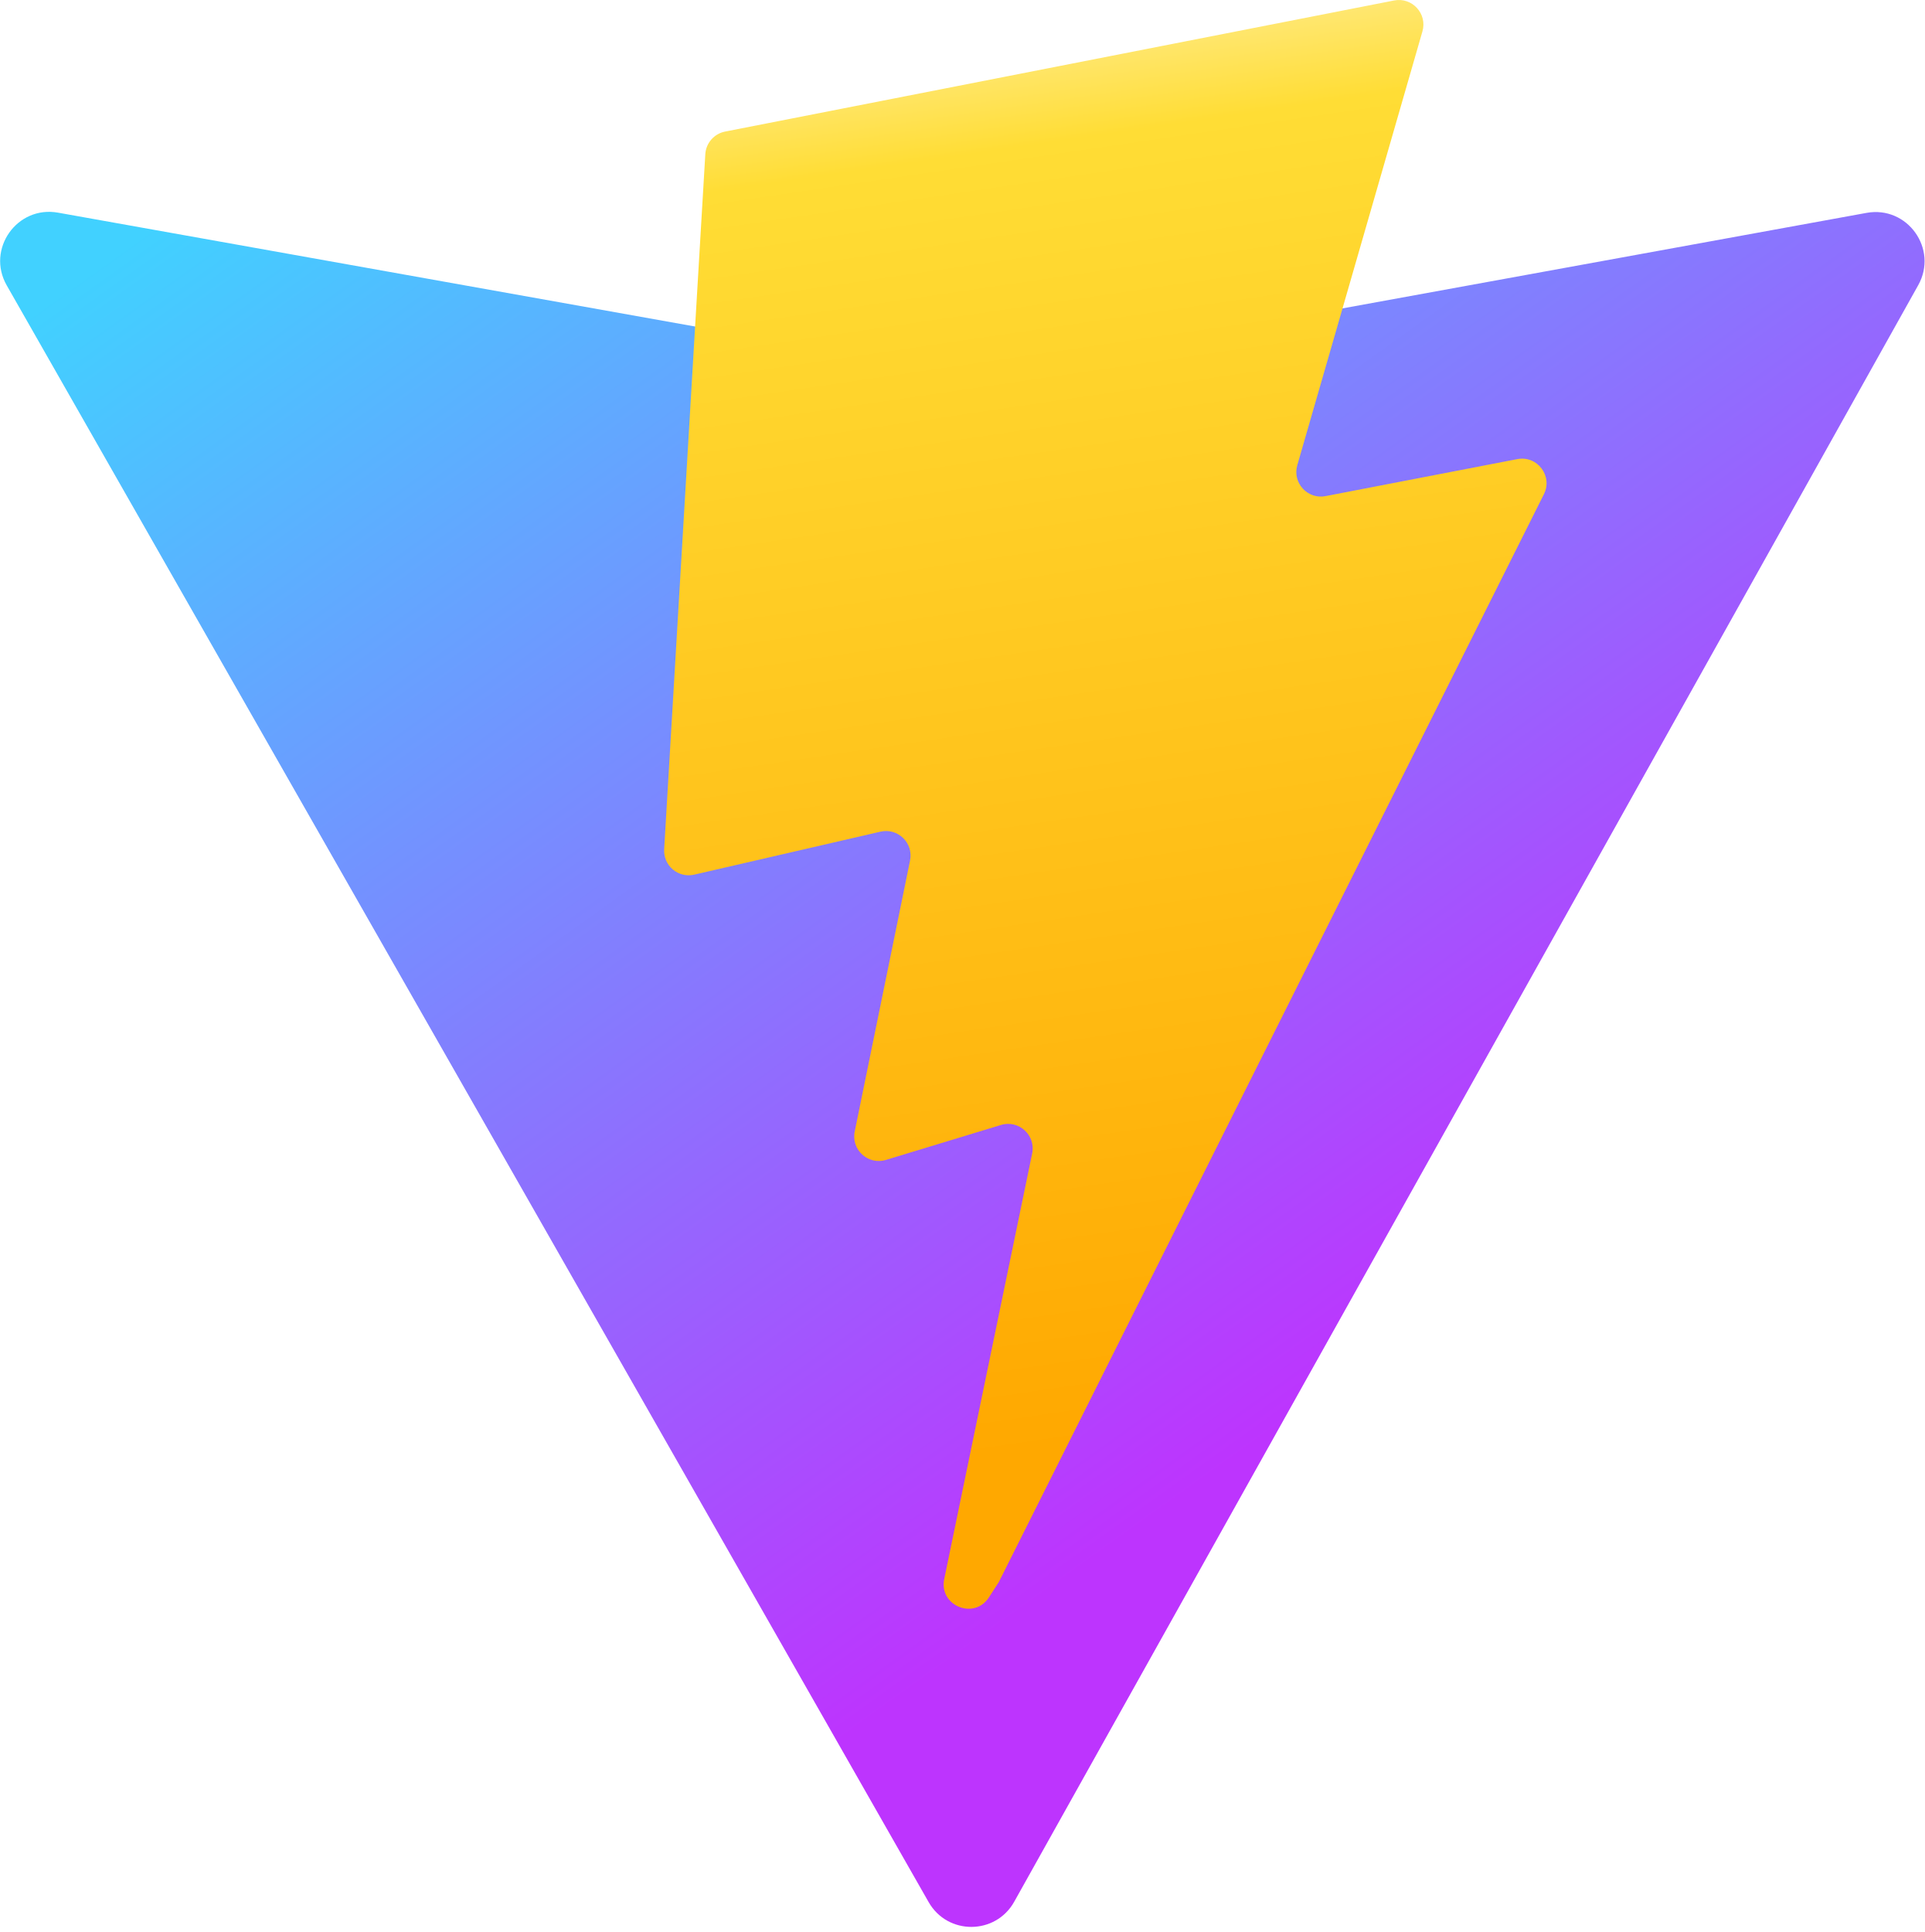
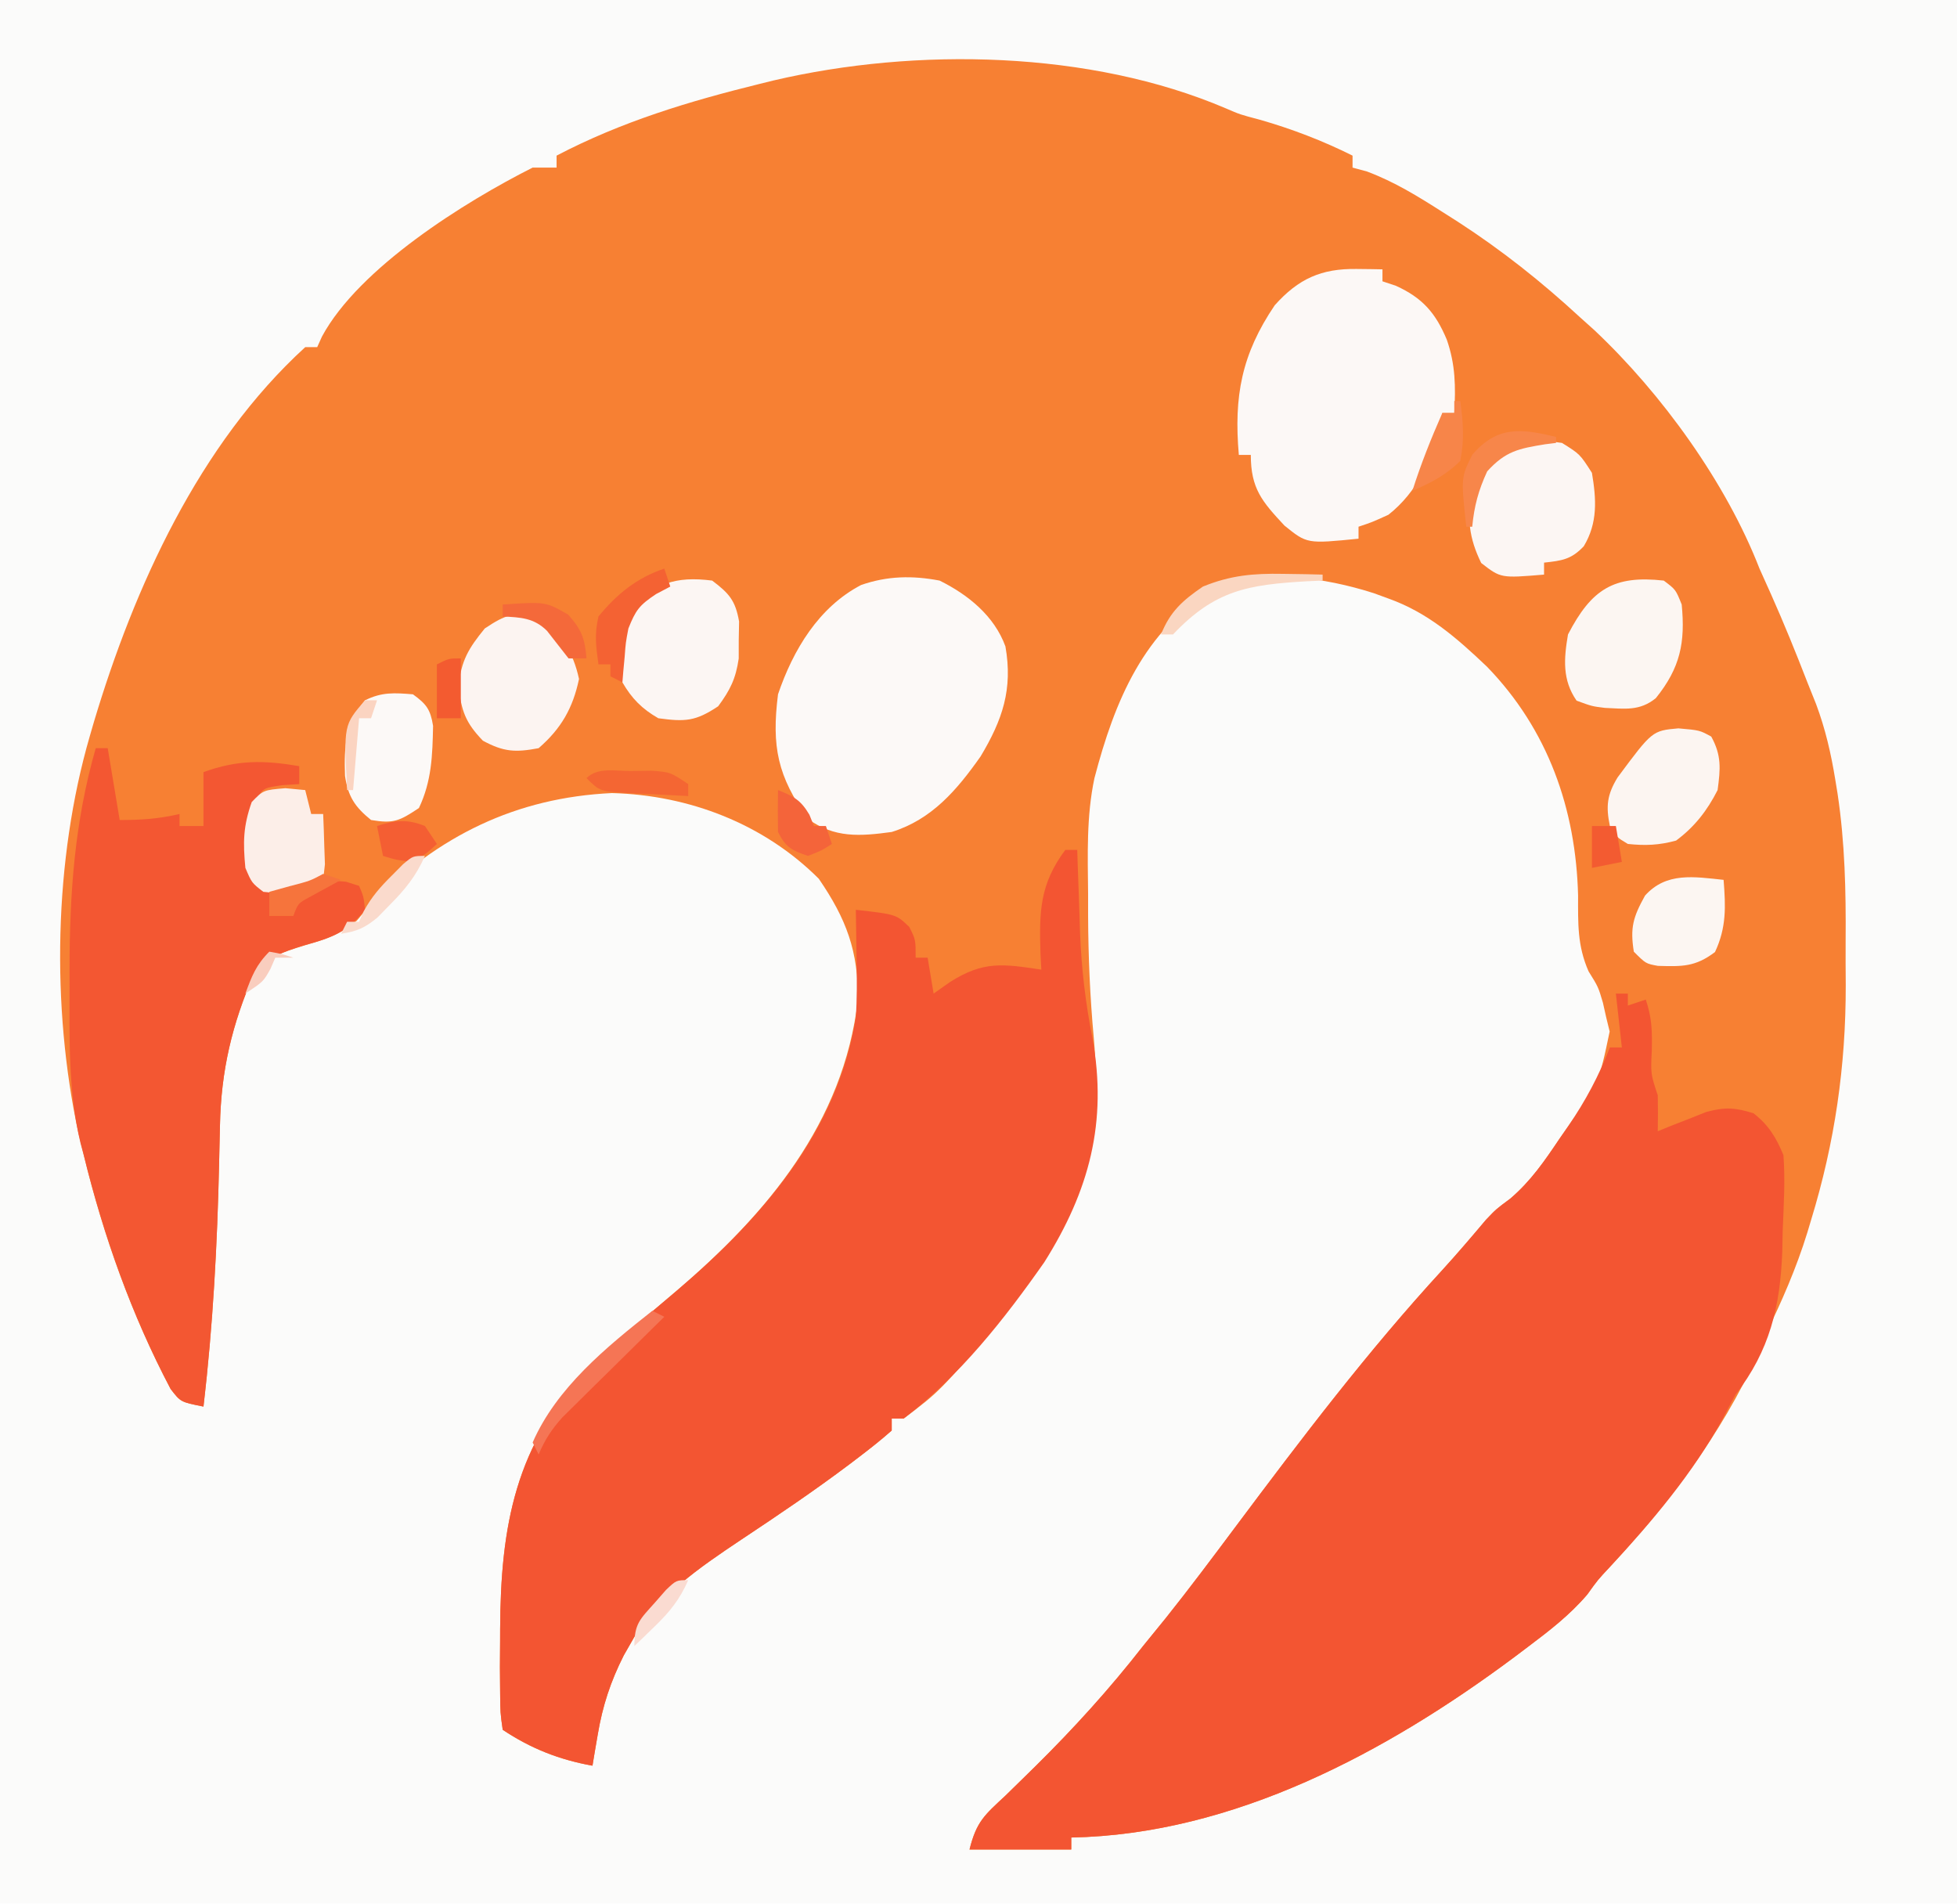
- <svg xmlns="http://www.w3.org/2000/svg" aria-hidden="true" role="img" class="iconify iconify--logos" width="31.88" height="32" preserveAspectRatio="xMidYMid meet" viewBox="0 0 256 257">
-   <defs>
-     <linearGradient id="IconifyId1813088fe1fbc01fb466" x1="-.828%" x2="57.636%" y1="7.652%" y2="78.411%">
-       <stop offset="0%" stop-color="#41D1FF" />
-       <stop offset="100%" stop-color="#BD34FE" />
-     </linearGradient>
-     <linearGradient id="IconifyId1813088fe1fbc01fb467" x1="43.376%" x2="50.316%" y1="2.242%" y2="89.03%">
-       <stop offset="0%" stop-color="#FFEA83" />
-       <stop offset="8.333%" stop-color="#FFDD35" />
-       <stop offset="100%" stop-color="#FFA800" />
-     </linearGradient>
-   </defs>
-   <path fill="url(#IconifyId1813088fe1fbc01fb466)" d="M255.153 37.938L134.897 252.976c-2.483 4.44-8.862 4.466-11.382.048L.875 37.958c-2.746-4.814 1.371-10.646 6.827-9.67l120.385 21.517a6.537 6.537 0 0 0 2.322-.004l117.867-21.483c5.438-.991 9.574 4.796 6.877 9.62Z" />
-   <path fill="url(#IconifyId1813088fe1fbc01fb467)" d="M185.432.063L96.44 17.501a3.268 3.268 0 0 0-2.634 3.014l-5.474 92.456a3.268 3.268 0 0 0 3.997 3.378l24.777-5.718c2.318-.535 4.413 1.507 3.936 3.838l-7.361 36.047c-.495 2.426 1.782 4.5 4.151 3.78l15.304-4.649c2.372-.72 4.652 1.36 4.15 3.788l-11.698 56.621c-.732 3.542 3.979 5.473 5.943 2.437l1.313-2.028l72.516-144.72c1.215-2.423-.88-5.186-3.54-4.672l-25.505 4.922c-2.396.462-4.435-1.77-3.759-4.114l16.646-57.705c.677-2.35-1.37-4.583-3.769-4.113Z" />
+ <svg xmlns="http://www.w3.org/2000/svg" version="1.1" width="327" height="318">
+   <path d="M0 0 C107.91 0 215.82 0 327 0 C327 104.94 327 209.88 327 318 C219.09 318 111.18 318 0 318 C0 213.06 0 108.12 0 0 Z " fill="#FBFBFA" transform="translate(0,0)" />
+   <path d="M0 0 C2.352 1.018 2.352 1.018 5.667 1.894 C10.986 3.413 16.214 5.417 21.167 7.894 C21.167 8.554 21.167 9.214 21.167 9.894 C21.97 10.111 22.773 10.329 23.6 10.554 C28.197 12.281 32.099 14.699 36.229 17.331 C37.487 18.13 37.487 18.13 38.77 18.946 C46.122 23.707 52.737 28.961 59.167 34.894 C60.358 35.963 60.358 35.963 61.573 37.054 C72.83 47.656 83.572 62.507 89.167 76.894 C89.807 78.334 90.453 79.771 91.104 81.206 C93.262 86.049 95.252 90.95 97.167 95.894 C97.89 97.7 97.89 97.7 98.627 99.542 C100.178 103.701 101.12 107.793 101.831 112.167 C102.02 113.326 102.02 113.326 102.213 114.509 C103.439 122.677 103.621 130.788 103.558 139.035 C103.542 141.525 103.558 144.013 103.577 146.503 C103.595 160.011 101.757 172.748 97.792 185.706 C97.581 186.409 97.371 187.112 97.154 187.836 C95.319 193.772 92.894 199.315 90.167 204.894 C89.486 206.595 89.486 206.595 88.792 208.331 C82.756 221.564 74.067 233.028 64.21 243.64 C62.134 245.855 62.134 245.855 60.389 248.292 C57.431 251.755 54.045 254.348 50.417 257.081 C49.662 257.65 48.908 258.219 48.131 258.805 C26.841 274.654 1.293 288.375 -25.833 288.894 C-25.833 289.554 -25.833 290.214 -25.833 290.894 C-31.443 290.894 -37.053 290.894 -42.833 290.894 C-41.659 286.195 -40.326 285.148 -36.833 281.894 C-35.752 280.842 -34.674 279.787 -33.599 278.729 C-32.744 277.891 -32.744 277.891 -31.873 277.035 C-25.397 270.643 -19.437 264.076 -13.833 256.894 C-12.563 255.331 -11.292 253.768 -10.021 252.206 C-6.036 247.215 -2.217 242.104 1.606 236.989 C12.599 222.281 23.738 207.603 36.175 194.073 C38.676 191.336 41.075 188.518 43.464 185.683 C45.167 183.894 45.167 183.894 47.518 182.155 C50.975 179.203 53.268 175.835 55.792 172.081 C56.269 171.395 56.746 170.708 57.237 170.001 C62.352 162.719 62.352 162.719 64.128 154.233 C63.934 153.441 63.741 152.648 63.542 151.831 C63.364 151.036 63.186 150.24 63.003 149.421 C62.224 146.781 62.224 146.781 60.6 144.171 C58.709 139.847 58.853 136.178 58.854 131.519 C58.487 117.057 53.836 103.798 43.624 93.272 C38.574 88.474 33.774 84.25 27.167 81.894 C26.36 81.598 25.553 81.303 24.721 80.999 C16.505 78.376 6.344 76.876 -1.896 80.144 C-13.703 87.178 -18.571 98.965 -21.962 111.905 C-23.314 118.281 -23.084 124.719 -23.021 131.206 C-23.02 132.448 -23.019 133.69 -23.019 134.97 C-22.987 141.767 -22.698 148.474 -22.076 155.242 C-20.315 174.502 -25.779 187.984 -38.029 202.804 C-47.748 214.299 -47.748 214.299 -53.833 218.894 C-54.493 218.894 -55.153 218.894 -55.833 218.894 C-55.833 219.554 -55.833 220.214 -55.833 220.894 C-57.541 222.405 -59.331 223.825 -61.146 225.206 C-61.713 225.638 -62.281 226.071 -62.865 226.516 C-68.767 230.952 -74.879 235.085 -81.032 239.162 C-87.969 243.811 -95.069 248.578 -99.208 256.019 C-99.67 256.826 -100.131 257.632 -100.607 258.464 C-102.815 262.837 -104.143 266.87 -104.958 271.706 C-105.126 272.682 -105.293 273.658 -105.466 274.663 C-105.587 275.399 -105.708 276.135 -105.833 276.894 C-111.386 275.892 -116.121 274.035 -120.833 270.894 C-121.237 268.059 -121.237 268.059 -121.267 264.444 C-121.278 263.127 -121.289 261.811 -121.301 260.454 C-121.293 259.038 -121.283 257.622 -121.271 256.206 C-121.269 255.499 -121.267 254.792 -121.265 254.064 C-121.183 236.928 -118.758 223.042 -106.326 210.346 C-101.673 205.819 -96.637 201.693 -91.698 197.485 C-76.654 184.644 -63.887 169.448 -61.497 149.022 C-61.373 140.841 -63.425 135.403 -68.021 128.706 C-77.178 119.549 -89.661 114.735 -102.583 114.394 C-118.657 115.147 -131.596 121.551 -142.833 132.894 C-144.009 134.286 -144.009 134.286 -145.208 135.706 C-148.126 138.138 -150.28 138.758 -153.896 139.831 C-158.668 141.304 -158.668 141.304 -162.396 144.581 C-166.052 153.006 -167.898 160.728 -168.079 169.96 C-168.111 171.338 -168.143 172.715 -168.175 174.093 C-168.191 174.806 -168.206 175.52 -168.222 176.255 C-168.524 189.877 -169.246 203.352 -170.833 216.894 C-174.647 216.136 -174.647 216.136 -176.325 213.952 C-182.831 201.62 -187.549 188.438 -190.833 174.894 C-191.134 173.656 -191.434 172.419 -191.743 171.144 C-196.27 150.093 -195.84 125.567 -189.833 104.894 C-189.608 104.119 -189.383 103.344 -189.152 102.546 C-182.413 80.008 -171.57 56.079 -153.833 39.894 C-153.173 39.894 -152.513 39.894 -151.833 39.894 C-151.569 39.307 -151.305 38.721 -151.032 38.116 C-144.836 26.632 -127.195 15.623 -115.833 9.894 C-114.513 9.894 -113.193 9.894 -111.833 9.894 C-111.833 9.234 -111.833 8.574 -111.833 7.894 C-100.962 2.206 -89.706 -1.184 -77.833 -4.106 C-77.095 -4.289 -76.357 -4.471 -75.596 -4.659 C-51.787 -10.235 -22.657 -9.678 0 0 Z " fill="#F78033" transform="translate(204.8333,18.10645)" />
+   <path d="M0 0 C0.66 0 1.32 0 2 0 C2 0.66 2 1.32 2 2 C2.99 1.67 3.98 1.34 5 1 C6.046 4.137 6.07 6.28 6 9.562 C5.816 13.431 5.816 13.431 7 17 C7.04 19 7.043 21 7 23 C7.736 22.7 8.472 22.399 9.23 22.09 C10.206 21.71 11.182 21.329 12.188 20.938 C13.15 20.555 14.113 20.172 15.105 19.777 C18.242 18.935 19.93 19.037 23 20 C25.519 21.959 26.796 24.068 28 27 C28.312 31.208 28.043 35.411 27.875 39.625 C27.852 40.763 27.829 41.901 27.805 43.074 C27.466 52.292 25.708 59.653 20 67 C19.27 68.322 18.562 69.656 17.875 71 C12.856 80.151 6.12 88.127 -0.957 95.746 C-3.032 97.961 -3.032 97.961 -4.777 100.398 C-7.736 103.862 -11.122 106.455 -14.75 109.188 C-15.882 110.041 -15.882 110.041 -17.036 110.911 C-38.326 126.761 -63.874 140.481 -91 141 C-91 141.66 -91 142.32 -91 143 C-96.61 143 -102.22 143 -108 143 C-106.825 138.301 -105.493 137.254 -102 134 C-100.919 132.949 -99.841 131.894 -98.766 130.836 C-98.196 130.277 -97.626 129.718 -97.04 129.142 C-90.564 122.749 -84.603 116.183 -79 109 C-77.729 107.437 -76.459 105.875 -75.188 104.312 C-71.202 99.321 -67.384 94.21 -63.561 89.095 C-52.568 74.387 -41.429 59.71 -28.992 46.18 C-26.491 43.443 -24.092 40.624 -21.703 37.789 C-20 36 -20 36 -17.648 34.262 C-14.192 31.31 -11.898 27.941 -9.375 24.188 C-8.898 23.501 -8.421 22.815 -7.93 22.107 C-5.051 17.881 -2.856 13.765 -1 9 C-0.34 9 0.32 9 1 9 C0.505 4.545 0.505 4.545 0 0 Z " fill="#F35532" transform="translate(270,166)" />
+   <path d="M0 0 C0.66 0 1.32 0 2 0 C2.03 0.959 2.03 0.959 2.06 1.937 C2.157 4.896 2.266 7.854 2.375 10.812 C2.406 11.817 2.437 12.822 2.469 13.857 C2.701 19.879 3.385 25.578 4.546 31.488 C7.071 45.457 4.017 56.931 -3.5 68.875 C-10.135 78.349 -17.728 87.999 -27 95 C-27.66 95 -28.32 95 -29 95 C-29 95.66 -29 96.32 -29 97 C-30.708 98.512 -32.497 99.931 -34.312 101.312 C-34.88 101.745 -35.447 102.177 -36.032 102.622 C-41.933 107.059 -48.046 111.191 -54.198 115.269 C-61.135 119.917 -68.236 124.685 -72.375 132.125 C-73.067 133.335 -73.067 133.335 -73.773 134.57 C-75.981 138.944 -77.309 142.977 -78.125 147.812 C-78.293 148.788 -78.46 149.764 -78.633 150.77 C-78.754 151.506 -78.875 152.242 -79 153 C-84.553 151.998 -89.288 150.141 -94 147 C-94.404 144.165 -94.404 144.165 -94.434 140.551 C-94.445 139.234 -94.456 137.917 -94.468 136.56 C-94.46 135.144 -94.45 133.728 -94.438 132.312 C-94.435 131.606 -94.433 130.899 -94.431 130.171 C-94.35 113.034 -91.925 99.148 -79.493 86.452 C-74.84 81.926 -69.804 77.799 -64.865 73.592 C-50.681 61.484 -38.087 47.128 -35 28 C-34.791 24.826 -34.808 21.679 -34.875 18.5 C-34.884 17.678 -34.893 16.855 -34.902 16.008 C-34.926 14.005 -34.961 12.002 -35 10 C-28.242 10.766 -28.242 10.766 -26.062 12.875 C-25 15 -25 15 -25 18 C-24.34 18 -23.68 18 -23 18 C-22.505 20.97 -22.505 20.97 -22 24 C-21.093 23.361 -20.185 22.721 -19.25 22.062 C-13.655 18.512 -10.4 19.04 -4 20 C-4.046 19.143 -4.093 18.286 -4.141 17.402 C-4.365 10.304 -4.289 5.763 0 0 Z " fill="#F35532" transform="translate(178,142)" />
+   <path d="M0 0 C0.66 0 1.32 0 2 0 C2.66 3.96 3.32 7.92 4 12 C7.722 12 10.463 11.808 14 11 C14 11.66 14 12.32 14 13 C15.32 13 16.64 13 18 13 C18 10.03 18 7.06 18 4 C23.713 1.934 28.037 1.999 34 3 C34 3.99 34 4.98 34 6 C32.577 6.093 32.577 6.093 31.125 6.188 C27.899 6.656 27.899 6.656 26.625 9.062 C25.799 12.943 25.684 16.019 26 20 C27.42 22.227 27.42 22.227 29 24 C29 25.32 29 26.64 29 28 C30.32 28 31.64 28 33 28 C33.495 26.515 33.495 26.515 34 25 C36.835 22.795 38.192 21.91 41.812 22.312 C42.534 22.539 43.256 22.766 44 23 C44.75 24.75 44.75 24.75 45 27 C42.089 30.659 39.45 31.707 35 32.875 C31.077 34.109 29.316 34.669 26.438 37.688 C22.781 46.112 20.935 53.834 20.754 63.066 C20.722 64.444 20.69 65.822 20.658 67.199 C20.643 67.913 20.627 68.626 20.611 69.361 C20.309 82.983 19.587 96.458 18 110 C14.187 109.243 14.187 109.243 12.508 107.059 C5.992 94.708 1.349 81.549 -2 68 C-2.267 67.014 -2.267 67.014 -2.54 66.008 C-4.625 57.331 -4.39 48.494 -4.375 39.625 C-4.376 38.782 -4.378 37.94 -4.379 37.072 C-4.377 24.335 -3.543 12.307 0 0 Z " fill="#F35732" transform="translate(16,125)" />
+   <path d="M0 0 C4.777 2.361 9.152 5.917 11 11 C12.257 18.129 10.519 23.259 6.848 29.379 C2.88 35.008 -1.284 39.899 -8 42 C-13.318 42.726 -17.572 43.041 -22 39.812 C-27.063 32.693 -28.099 27.763 -27 19 C-24.485 11.605 -20.218 4.441 -13.117 0.738 C-8.737 -0.789 -4.533 -0.865 0 0 Z " fill="#FCF9F7" transform="translate(157,97)" />
+   <path d="M0 0 C1.212 0.014 1.212 0.014 2.449 0.027 C3.372 0.045 3.372 0.045 4.312 0.062 C4.312 0.723 4.312 1.383 4.312 2.062 C5.055 2.31 5.798 2.558 6.562 2.812 C11.02 4.839 13.192 7.354 15.062 11.812 C16.522 16.01 16.549 19.648 16.312 24.062 C15.652 24.062 14.992 24.062 14.312 24.062 C14.23 24.723 14.148 25.383 14.062 26.062 C12.62 31.832 10.058 37.324 5.312 41.062 C2.562 42.312 2.562 42.312 0.312 43.062 C0.312 43.722 0.312 44.383 0.312 45.062 C-8.291 45.923 -8.291 45.923 -12.062 42.875 C-15.832 38.836 -17.688 36.674 -17.688 31.062 C-18.348 31.062 -19.008 31.062 -19.688 31.062 C-20.538 21.296 -19.235 14.252 -13.688 6.062 C-9.732 1.633 -5.912 -0.086 0 0 Z " fill="#FCF8F6" transform="translate(226.6875,44.9375)" />
+   <path d="M0 0 C2.829 2.142 3.879 3.31 4.496 6.84 C4.477 7.862 4.457 8.884 4.438 9.938 C4.436 10.957 4.435 11.977 4.434 13.027 C3.943 16.393 3.012 18.277 1 21 C-2.784 23.523 -4.515 23.608 -9 23 C-11.713 21.442 -13.44 19.711 -15 17 C-15.924 12.683 -15.489 9.183 -13.812 5.125 C-9.809 0.431 -6.135 -0.781 0 0 Z " fill="#FCF6F3" transform="translate(119,97)" />
+   <path d="M0 0 C3 1.875 3 1.875 5 5 C5.741 9.412 5.993 13.352 3.637 17.262 C1.552 19.476 -0.03 19.679 -3 20 C-3 20.66 -3 21.32 -3 22 C-10.223 22.602 -10.223 22.602 -13.5 20.062 C-15.538 15.902 -15.923 12.546 -15 8 C-11.583 1.216 -7.59 -1.219 0 0 Z " fill="#FCF6F3" transform="translate(261,74)" />
+   <path d="M0 0 C2 1.5 2 1.5 3 4 C3.612 10.326 2.781 14.556 -1.328 19.645 C-4.021 21.828 -6.496 21.416 -9.836 21.27 C-12 21 -12 21 -14.562 20.062 C-16.971 16.606 -16.693 13.056 -16 9 C-12.064 1.41 -8.339 -0.927 0 0 Z " fill="#FCF6F2" transform="translate(278,97)" />
+   <path d="M0 0 C3.767 2.887 5.74 5.807 6.75 10.438 C5.726 15.3 3.774 18.729 0 22 C-3.887 22.737 -5.841 22.627 -9.312 20.75 C-12.202 17.753 -12.911 15.802 -13.375 11.625 C-12.931 7.329 -11.704 5.322 -9 2 C-5.44 -0.374 -4.191 -0.74 0 0 Z " fill="#FCF4F1" transform="translate(90,103)" />
+   <path d="M0 0 C3.562 0.312 3.562 0.312 5.5 1.375 C7.242 4.552 7.038 6.746 6.562 10.312 C4.825 13.739 2.713 16.459 -0.375 18.75 C-3.209 19.523 -5.516 19.623 -8.438 19.312 C-10.312 18.188 -10.312 18.188 -11.438 16.312 C-12.126 13.023 -11.916 11.099 -10.16 8.215 C-4.356 0.396 -4.356 0.396 0 0 Z " fill="#FCF5F1" transform="translate(280.4375,121.6875)" />
+   <path d="M0 0 C2.242 1.629 2.922 2.51 3.363 5.27 C3.265 10.168 3.142 14.49 1 19 C-2.242 21.161 -3.237 21.642 -7 21 C-9.711 18.802 -10.839 17.091 -11.352 13.617 C-11.514 8.656 -11.313 4.951 -8 1 C-5.201 -0.399 -3.095 -0.253 0 0 Z " fill="#FCF9F7" transform="translate(69,116)" />
+   <path d="M0 0 C1.093 0.103 2.186 0.206 3.312 0.312 C3.643 1.633 3.973 2.953 4.312 4.312 C4.973 4.312 5.633 4.312 6.312 4.312 C6.393 6.103 6.452 7.895 6.5 9.688 C6.535 10.685 6.57 11.683 6.605 12.711 C6.509 13.569 6.412 14.428 6.312 15.312 C2.608 17.782 0.691 17.782 -3.688 17.312 C-5.625 15.812 -5.625 15.812 -6.688 13.312 C-7.096 9.02 -7.056 6.353 -5.625 2.312 C-3.688 0.312 -3.688 0.312 0 0 Z " fill="#FCEEE8" transform="translate(47.6875,131.6875)" />
+   <path d="M0 0 C0.35 4.466 0.493 7.949 -1.438 12.062 C-4.74 14.559 -6.936 14.485 -10.977 14.371 C-13 14 -13 14 -15 12 C-15.64 7.98 -15.117 6.211 -13.125 2.625 C-9.564 -1.339 -4.919 -0.516 0 0 Z " fill="#FCF6F2" transform="translate(288,147)" />
+   <path d="M0 0 C0.33 0.99 0.66 1.98 1 3 C0.216 3.413 -0.568 3.825 -1.375 4.25 C-4.196 6.13 -4.777 6.942 -6 10 C-6.448 12.356 -6.448 12.356 -6.625 14.75 C-6.7 15.549 -6.775 16.348 -6.852 17.172 C-6.901 17.775 -6.95 18.378 -7 19 C-7.66 18.67 -8.32 18.34 -9 18 C-9 17.34 -9 16.68 -9 16 C-9.66 16 -10.32 16 -11 16 C-11.433 12.914 -11.69 10.98 -11 8 C-7.958 4.27 -4.572 1.524 0 0 Z " fill="#F46233" transform="translate(111,95)" />
+   <path d="M0 0 C0.66 0.33 1.32 0.66 2 1 C1.435 1.555 0.87 2.109 0.288 2.681 C-2.272 5.199 -4.823 7.724 -7.375 10.25 C-8.264 11.123 -9.154 11.995 -10.07 12.895 C-10.921 13.739 -11.772 14.583 -12.648 15.453 C-13.434 16.228 -14.219 17.003 -15.029 17.802 C-16.836 19.817 -17.95 21.525 -19 24 C-19.33 23.34 -19.66 22.68 -20 22 C-16 12.857 -7.703 6.081 0 0 Z " fill="#F57555" transform="translate(109,219)" />
+   <path d="M0 0 C2.622 1.049 3.794 1.649 5.25 4.125 C5.497 4.744 5.745 5.362 6 6 C6.66 6 7.32 6 8 6 C8.33 6.99 8.66 7.98 9 9 C7.25 10.125 7.25 10.125 5 11 C2.301 10.075 1.288 9.576 0 7 C-0.04 4.667 -0.043 2.333 0 0 Z " fill="#F4643A" transform="translate(130,132)" />
+   <path d="M0 0 C1.163 -0.014 2.325 -0.028 3.523 -0.043 C6.625 0.188 6.625 0.188 9.625 2.188 C9.625 2.848 9.625 3.507 9.625 4.188 C7.166 4.074 4.708 3.947 2.25 3.812 C1.551 3.782 0.853 3.751 0.133 3.719 C-5.148 3.414 -5.148 3.414 -7.375 1.188 C-5.511 -0.677 -2.493 0.014 0 0 Z " fill="#F46633" transform="translate(105.375,128.8125)" />
+   <path d="M0 0 C0.66 0.99 1.32 1.98 2 3 C0.312 4.562 0.312 4.562 -2 6 C-4.75 5.688 -4.75 5.688 -7 5 C-7.33 3.35 -7.66 1.7 -8 0 C-4.978 -0.971 -2.981 -1.192 0 0 Z " fill="#F45E33" transform="translate(71,138)" />
+   <path d="M0 0 C0.33 0 0.66 0 1 0 C1.482 3.45 1.711 6.574 1 10 C-1.365 12.359 -3.941 13.703 -7 15 C-5.582 10.528 -3.887 6.289 -2 2 C-1.34 2 -0.68 2 0 2 C0 1.34 0 0.68 0 0 Z " fill="#F78549" transform="translate(243,67)" />
+   <path d="M0 0 C0 0.33 0 0.66 0 1 C-0.603 1.075 -1.207 1.15 -1.828 1.227 C-6.232 1.951 -8.416 2.357 -11.5 5.75 C-12.965 8.924 -13.67 11.533 -14 15 C-14.33 15 -14.66 15 -15 15 C-15.88 6.756 -15.88 6.756 -13.98 2.965 C-9.836 -1.865 -5.859 -1.432 0 0 Z " fill="#F7864A" transform="translate(260,73)" />
+   <path d="M0 0 C7.156 -0.485 7.156 -0.485 10.938 1.688 C13.189 4.212 13.723 5.67 14 9 C13.01 9 12.02 9 11 9 C9.797 7.472 8.595 5.942 7.406 4.402 C5.226 2.228 2.978 2.138 0 2 C0 1.34 0 0.68 0 0 Z " fill="#F4693A" transform="translate(84,101)" />
+   <path d="M0 0 C1.245 0.018 2.49 0.036 3.773 0.055 C5.185 0.089 5.185 0.089 6.625 0.125 C6.625 0.455 6.625 0.785 6.625 1.125 C5.768 1.162 4.911 1.2 4.027 1.238 C-5.875 1.808 -11.375 2.725 -18.375 10.125 C-19.035 10.125 -19.695 10.125 -20.375 10.125 C-18.872 6.299 -16.747 4.424 -13.375 2.125 C-8.781 0.245 -4.944 -0.093 0 0 Z " fill="#FAD6C1" transform="translate(214.375,95.875)" />
+   <path d="M0 0 C0 3.3 0 6.6 0 10 C-1.32 10 -2.64 10 -4 10 C-4 7.03 -4 4.06 -4 1 C-2 0 -2 0 0 0 Z " fill="#F35B30" transform="translate(77,110)" />
+   <path d="M0 0 C-1.457 3.343 -3.31 5.608 -5.875 8.188 C-6.553 8.882 -7.231 9.577 -7.93 10.293 C-10.031 12.025 -11.341 12.601 -14 13 C-13.67 12.34 -13.34 11.68 -13 11 C-12.34 11 -11.68 11 -11 11 C-10.742 10.417 -10.484 9.835 -10.219 9.234 C-8.902 6.82 -7.449 5.183 -5.5 3.25 C-4.892 2.636 -4.283 2.023 -3.656 1.391 C-2 0 -2 0 0 0 Z " fill="#FADACC" transform="translate(71,143)" />
+   <path d="M0 0 C0.99 0.33 1.98 0.66 3 1 C1.21 1.977 -0.581 2.953 -2.371 3.93 C-4.166 4.914 -4.166 4.914 -5 7 C-6.32 7 -7.64 7 -9 7 C-9 5.68 -9 4.36 -9 3 C-7.886 2.691 -6.772 2.381 -5.625 2.062 C-2.205 1.177 -2.205 1.177 0 0 Z " fill="#F6743C" transform="translate(54,146)" />
+   <path d="M0 0 C1.32 0 2.64 0 4 0 C4.33 1.98 4.66 3.96 5 6 C3.35 6.33 1.7 6.66 0 7 C0 4.69 0 2.38 0 0 Z " fill="#F35B31" transform="translate(266,138)" />
+   <path d="M0 0 C-1.408 3.215 -3.103 5.322 -5.625 7.75 C-6.572 8.67 -6.572 8.67 -7.539 9.609 C-8.021 10.068 -8.503 10.527 -9 11 C-9 7.26 -8.066 6.547 -5.625 3.812 C-4.999 3.097 -4.372 2.382 -3.727 1.645 C-2 0 -2 0 0 0 Z " fill="#FADBD1" transform="translate(115,264)" />
+   <path d="M0 0 C0.66 0 1.32 0 2 0 C1.67 0.99 1.34 1.98 1 3 C0.34 3 -0.32 3 -1 3 C-1.33 6.96 -1.66 10.92 -2 15 C-2.33 15 -2.66 15 -3 15 C-3.57 4.12 -3.57 4.12 0 0 Z " fill="#FBD4C1" transform="translate(61,117)" />
+   <path d="M0 0 C2.125 0.375 2.125 0.375 4 1 C3.01 1 2.02 1 1 1 C0.732 1.619 0.464 2.237 0.188 2.875 C-1 5 -1 5 -4 7 C-2.926 4.085 -2.222 2.222 0 0 Z " fill="#F9CDBE" transform="translate(45,159)" />
</svg>
